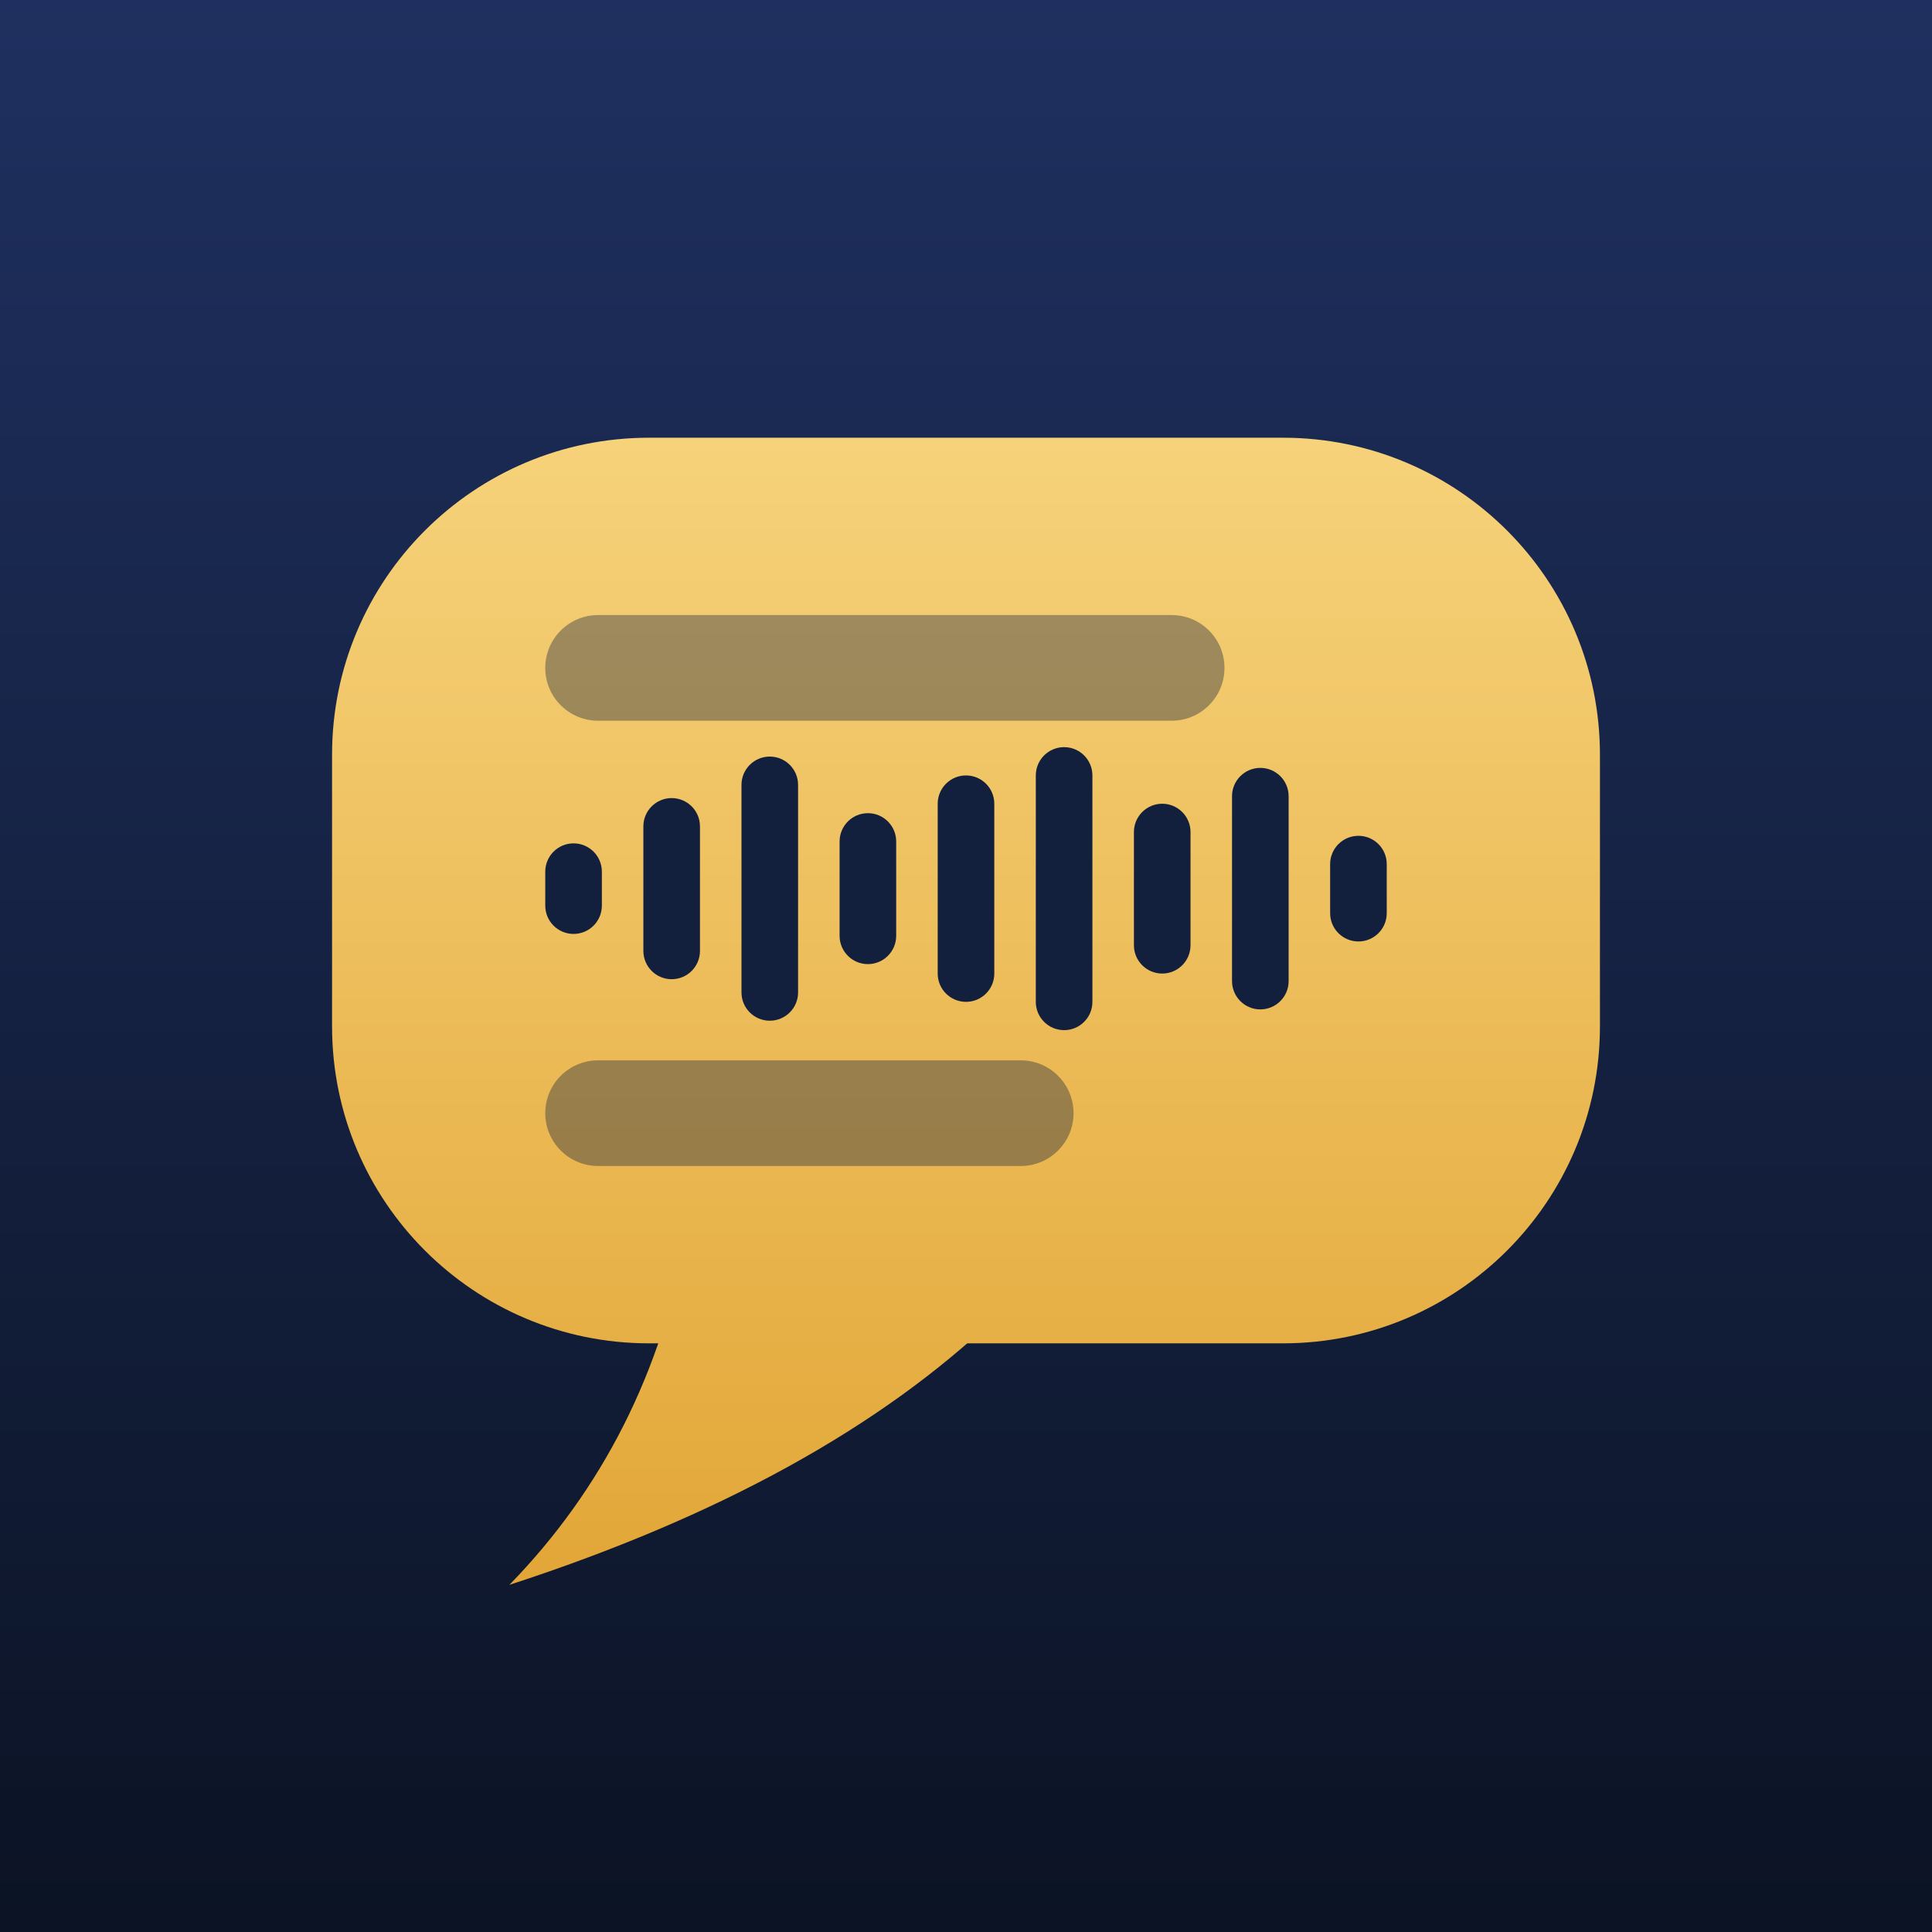
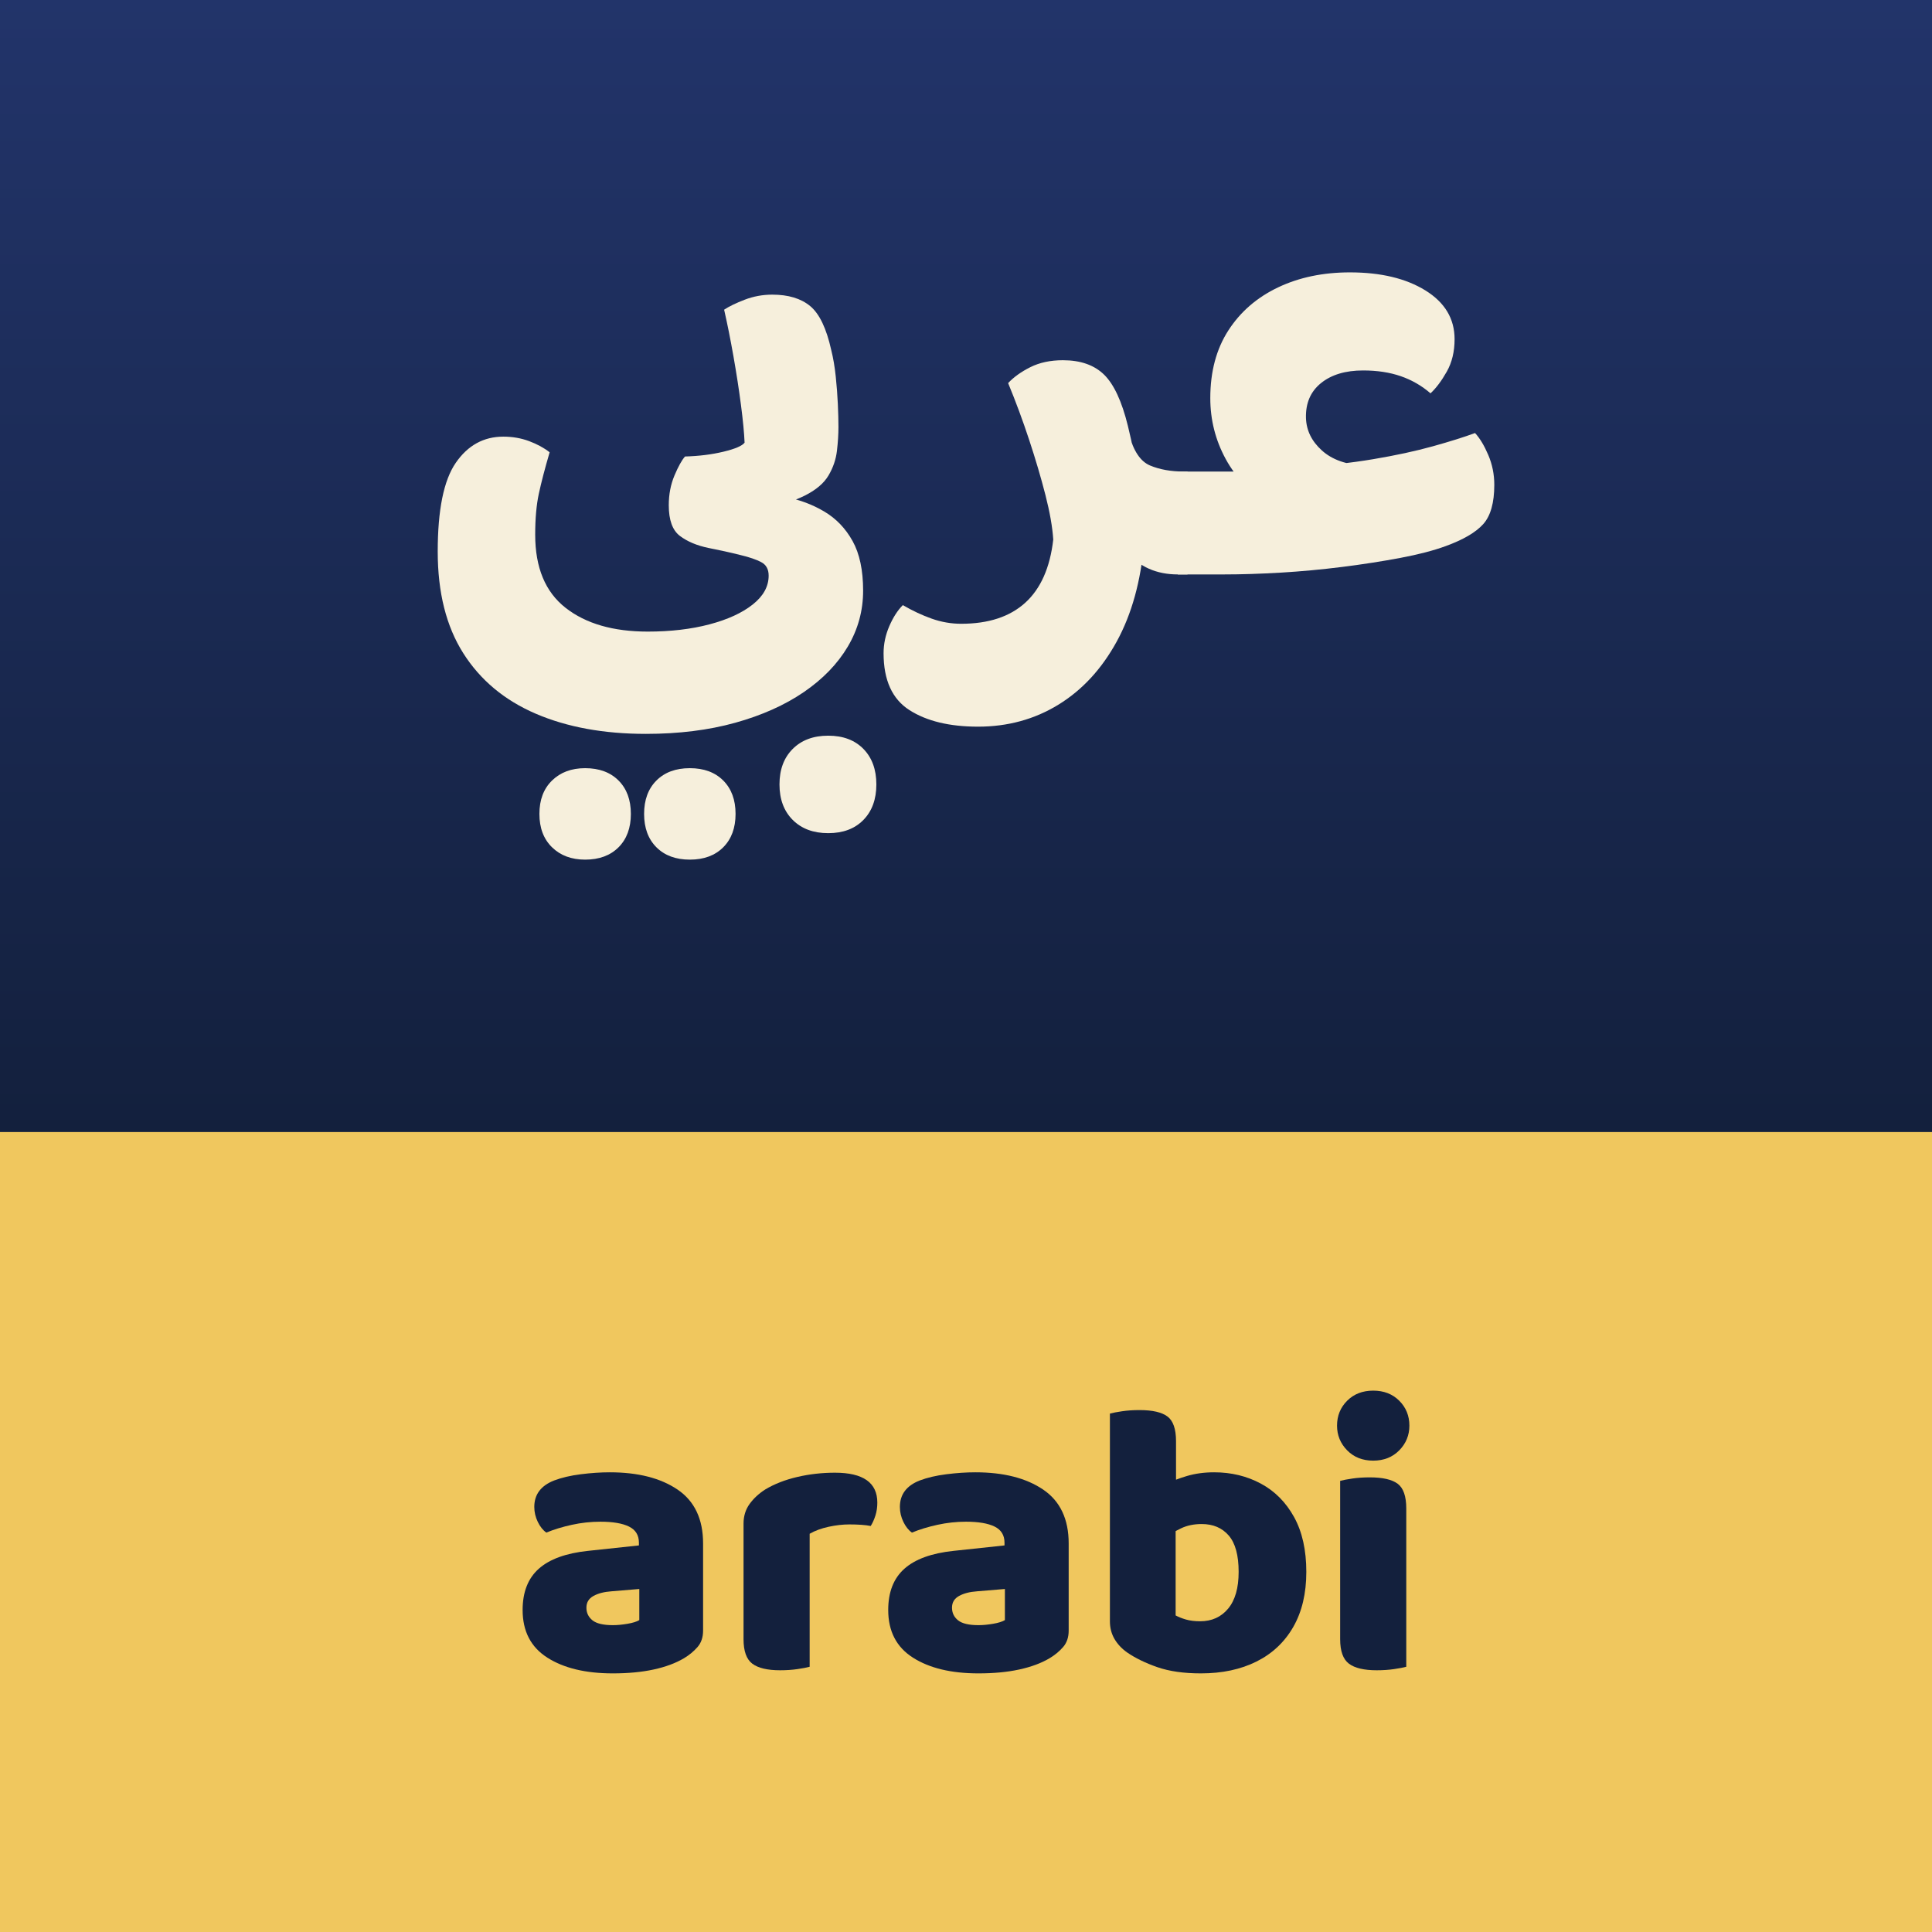
<svg xmlns="http://www.w3.org/2000/svg" viewBox="0 0 1024 1024">
  <defs>
-     <linearGradient id="bg" x1="0" y1="0" x2="0" y2="1024" gradientUnits="userSpaceOnUse">
-       <stop offset="0" stop-color="#1f3060" />
-       <stop offset="1" stop-color="#0b1324" />
-     </linearGradient>
-     <linearGradient id="gold" x1="0" y1="232" x2="0" y2="840" gradientUnits="userSpaceOnUse">
-       <stop offset="0" stop-color="#f6d27a" />
-       <stop offset="1" stop-color="#e2a637" />
+     <linearGradient id="navy" x1="0" y1="0" x2="0" y2="600" gradientUnits="userSpaceOnUse">
+       <stop offset="0" stop-color="#22346a" />
+       <stop offset="1" stop-color="#13203d" />
    </linearGradient>
  </defs>
-   <rect width="1024" height="1024" fill="url(#bg)" />
-   <rect x="176" y="232" width="672" height="480" rx="168" fill="url(#gold)" />
-   <path d="M364 654 L528 698 Q436 786 270 840 Q344 764 364 654 Z" fill="url(#gold)" />
-   <g fill="#13203d">
-     <rect x="289" y="326" width="360" height="56" rx="28" opacity="0.38" />
-     <rect x="289" y="447" width="30" height="48" rx="15" />
-     <rect x="341" y="423" width="30" height="96" rx="15" />
-     <rect x="393" y="401" width="30" height="140" rx="15" />
-     <rect x="445" y="431" width="30" height="80" rx="15" />
-     <rect x="497" y="411" width="30" height="120" rx="15" />
-     <rect x="549" y="396" width="30" height="150" rx="15" />
-     <rect x="601" y="426" width="30" height="90" rx="15" />
-     <rect x="653" y="407" width="30" height="128" rx="15" />
-     <rect x="705" y="443" width="30" height="56" rx="15" />
-     <rect x="289" y="562" width="280" height="56" rx="28" opacity="0.38" />
+   <rect width="1024" height="1024" fill="#f0c75e" />
+   <rect width="1024" height="600" fill="url(#navy)" />
+   <g fill="#f6efdc" transform="translate(220.84 304.46) scale(0.31891)">
+     <path transform="translate(0 0) scale(1 -1)" d="M511,440Q523,448 545,456.5Q567,465 591,465Q631,465 654,446Q677,427 689,373Q694,353 696.5,329Q699,305 700,283Q701,261 701,245Q701,227 698.5,205.5Q696,184 684.5,164.5Q673,145 645,131Q617,117 591.5,117Q566,117 535,124L544,136Q579,135 613.5,128.5Q648,122 677.5,104.5Q707,87 724.5,55.5Q742,24 742,-27Q742,-77 716.5,-120Q691,-163 643.5,-195.5Q596,-228 529.5,-246.5Q463,-265 381,-265Q276,-265 198,-231.5Q120,-198 77.5,-131Q35,-64 35,38Q35,142 65,185.5Q95,229 144,229Q167,229 187,221.5Q207,214 221,203Q209,162 203,134Q197,106 197,66Q197,-16 247.5,-55.5Q298,-95 384,-95Q441,-95 486.5,-83Q532,-71 558.5,-50Q585,-29 585,-2Q585,14 572.5,20.5Q560,27 539,32Q523,36 511.5,38.5Q500,41 485,44Q456,50 437.5,64Q419,78 419,115Q419,142 428.5,164.5Q438,187 446,196Q481,197 510,204Q539,211 545,219Q544,243 539,281.5Q534,320 526.5,362.5Q519,405 511,440ZM684,-430Q647,-430 625,-408Q603,-386 603,-349Q603,-312 625,-290Q647,-268 684,-268Q721,-268 742.5,-290Q764,-312 764,-349Q764,-386 742.5,-408Q721,-430 684,-430ZM280,-474Q246,-474 225,-453.5Q204,-433 204,-398Q204,-363 225,-342.5Q246,-322 280,-322Q315,-322 335.5,-342.5Q356,-363 356,-398Q356,-433 335.5,-453.5Q315,-474 280,-474ZM454,-474Q419,-474 398.5,-453.5Q378,-433 378,-398Q378,-363 398.5,-342.5Q419,-322 454,-322Q489,-322 509.5,-342.5Q530,-363 530,-398Q530,-433 509.5,-453.5Q489,-474 454,-474Z" />
+     <path transform="translate(819 0) scale(1 -1)" d="M239,58Q237,89 226,132Q215,175 199,223.5Q183,272 164,318Q178,333 201,344.5Q224,356 255,356Q299,356 323.5,332Q348,308 363,247Q374,202 381,157.5Q388,113 390,53Q382,-43 344.5,-111.5Q307,-180 247.5,-216.5Q188,-253 114,-253Q43,-253 0,-225.5Q-43,-198 -43,-131Q-43,-108 -33.5,-86Q-24,-64 -11,-51Q13,-65 37,-73.5Q61,-82 86,-82Q154,-82 192.5,-47Q231,-12 239,58ZM446,0Q393,0 361,37.5Q329,75 296,161L365,233Q376,191 400,181Q424,171 456,171L462,171L462,0L446,0ZM462,0L462,171Q472,155 477,134Q482,113 482,86Q482,59 477,37Q472,15 462,0Z" />
+     <path transform="translate(1273 0) scale(1 -1)" d="M192,178Q260,182 316.5,191.5Q373,201 416,213Q459,225 486,235Q498,222 508,198.5Q518,175 518,149Q518,104 499.5,83.5Q481,63 437,47Q407,36 362,27.5Q317,19 265.5,12.5Q214,6 163,3Q112,0 69,0L-8,0L-8,171L95,171L192,178ZM150,110Q97,145 71.5,192Q46,239 46,293Q46,359 76,405.5Q106,452 158.5,477Q211,502 278,502Q355,502 403.5,472Q452,442 452,391Q452,360 439,337Q426,314 412,301Q390,320 362.5,329.5Q335,339 300,339Q256,339 230,318Q204,297 205,260Q206,229 231.5,206Q257,183 302,181L150,110Z" />
+   </g>
+   <g fill="#13203d" transform="translate(271.23 883.63) scale(0.20614)">
+     <path transform="translate(0 0) scale(1 -1)" d="M260,108L260,108Q277,108 297.5,111.5Q318,115 328,121L328,201L256,195Q228,193 210,183Q192,173 192,153Q192,133 207.5,120.5Q223,108 260,108ZM252,501L252,501Q361,501 426.5,456.5Q492,412 492,318L492,94Q492,68 477.5,51.5Q463,35 443,23Q411,4 365,-6Q319,-16 260,-16Q155,-16 91.5,24.5Q28,65 28,147Q28,216 69.5,253Q111,290 196,299L327,313L327,320Q327,349 301.5,361.5Q276,374 228,374Q191,374 154.5,366Q118,358 89,346Q76,355 67,373.5Q58,392 58,412Q58,460 109,480Q138,491 177.5,496Q217,501 252,501Z" />
+     <path transform="translate(544 0) scale(1 -1)" d="M222,343L222,229L52,229L52,369Q52,398 67.5,419.5Q83,441 108,457Q143,478 190,489Q237,500 287,500Q396,500 396,423Q396,405 391,389.5Q386,374 379,363Q369,365 355,366Q341,367 324,367Q299,367 271,361Q243,355 222,343ZM52,264L222,264L222,1Q211,-2 190.5,-5Q170,-8 146,-8Q97,-8 74.5,9Q52,26 52,72L52,264Z" />
+     <path transform="translate(940 0) scale(1 -1)" d="M260,108L260,108Q277,108 297.5,111.5Q318,115 328,121L328,201L256,195Q228,193 210,183Q192,173 192,153Q192,133 207.5,120.5Q223,108 260,108ZM252,501L252,501Q361,501 426.5,456.5Q492,412 492,318L492,94Q492,68 477.5,51.5Q463,35 443,23Q411,4 365,-6Q319,-16 260,-16Q155,-16 91.5,24.5Q28,65 28,147Q28,216 69.5,253Q111,290 196,299L327,313L327,320Q327,349 301.5,361.5Q276,374 228,374Q191,374 154.5,366Q118,358 89,346Q76,355 67,373.5Q58,392 58,412Q58,460 109,480Q138,491 177.5,496Q217,501 252,501Z" />
+     <path transform="translate(1484 0) scale(1 -1)" d="M322,501L322,501Q388,501 442,472Q496,443 527.5,386Q559,329 559,245Q559,162 525.5,103.5Q492,45 431,14.5Q370,-16 288,-16Q222,-16 176,0Q130,16 98,38Q77,53 65.5,73Q54,93 54,118L54,430L223,430L223,133Q234,127 249.5,122.5Q265,118 286,118Q331,118 358,150.5Q385,183 385,245Q385,309 359.5,338.5Q334,368 290,368Q260,368 237,357Q214,346 197,333L197,470Q220,482 252,491.5Q284,501 322,501ZM224,389L54,389L54,652Q65,655 85.5,658Q106,661 130,661Q180,661 202,644.5Q224,628 224,581L224,389Z" />
+     <path transform="translate(2074 0) scale(1 -1)" d="M48,621L48,621Q48,659 74,685Q100,711 141,711Q182,711 208,685Q234,659 234,621Q234,584 208,557.5Q182,531 141,531Q100,531 74,557.5Q48,584 48,621ZM56,264L226,264L226,1Q215,-2 194.5,-5Q174,-8 150,-8Q101,-8 78.5,9Q56,26 56,72L56,264ZM226,175L56,175L56,479Q67,482 87.5,485Q108,488 132,488Q182,488 204,471.5Q226,455 226,408L226,175Z" />
  </g>
</svg>
